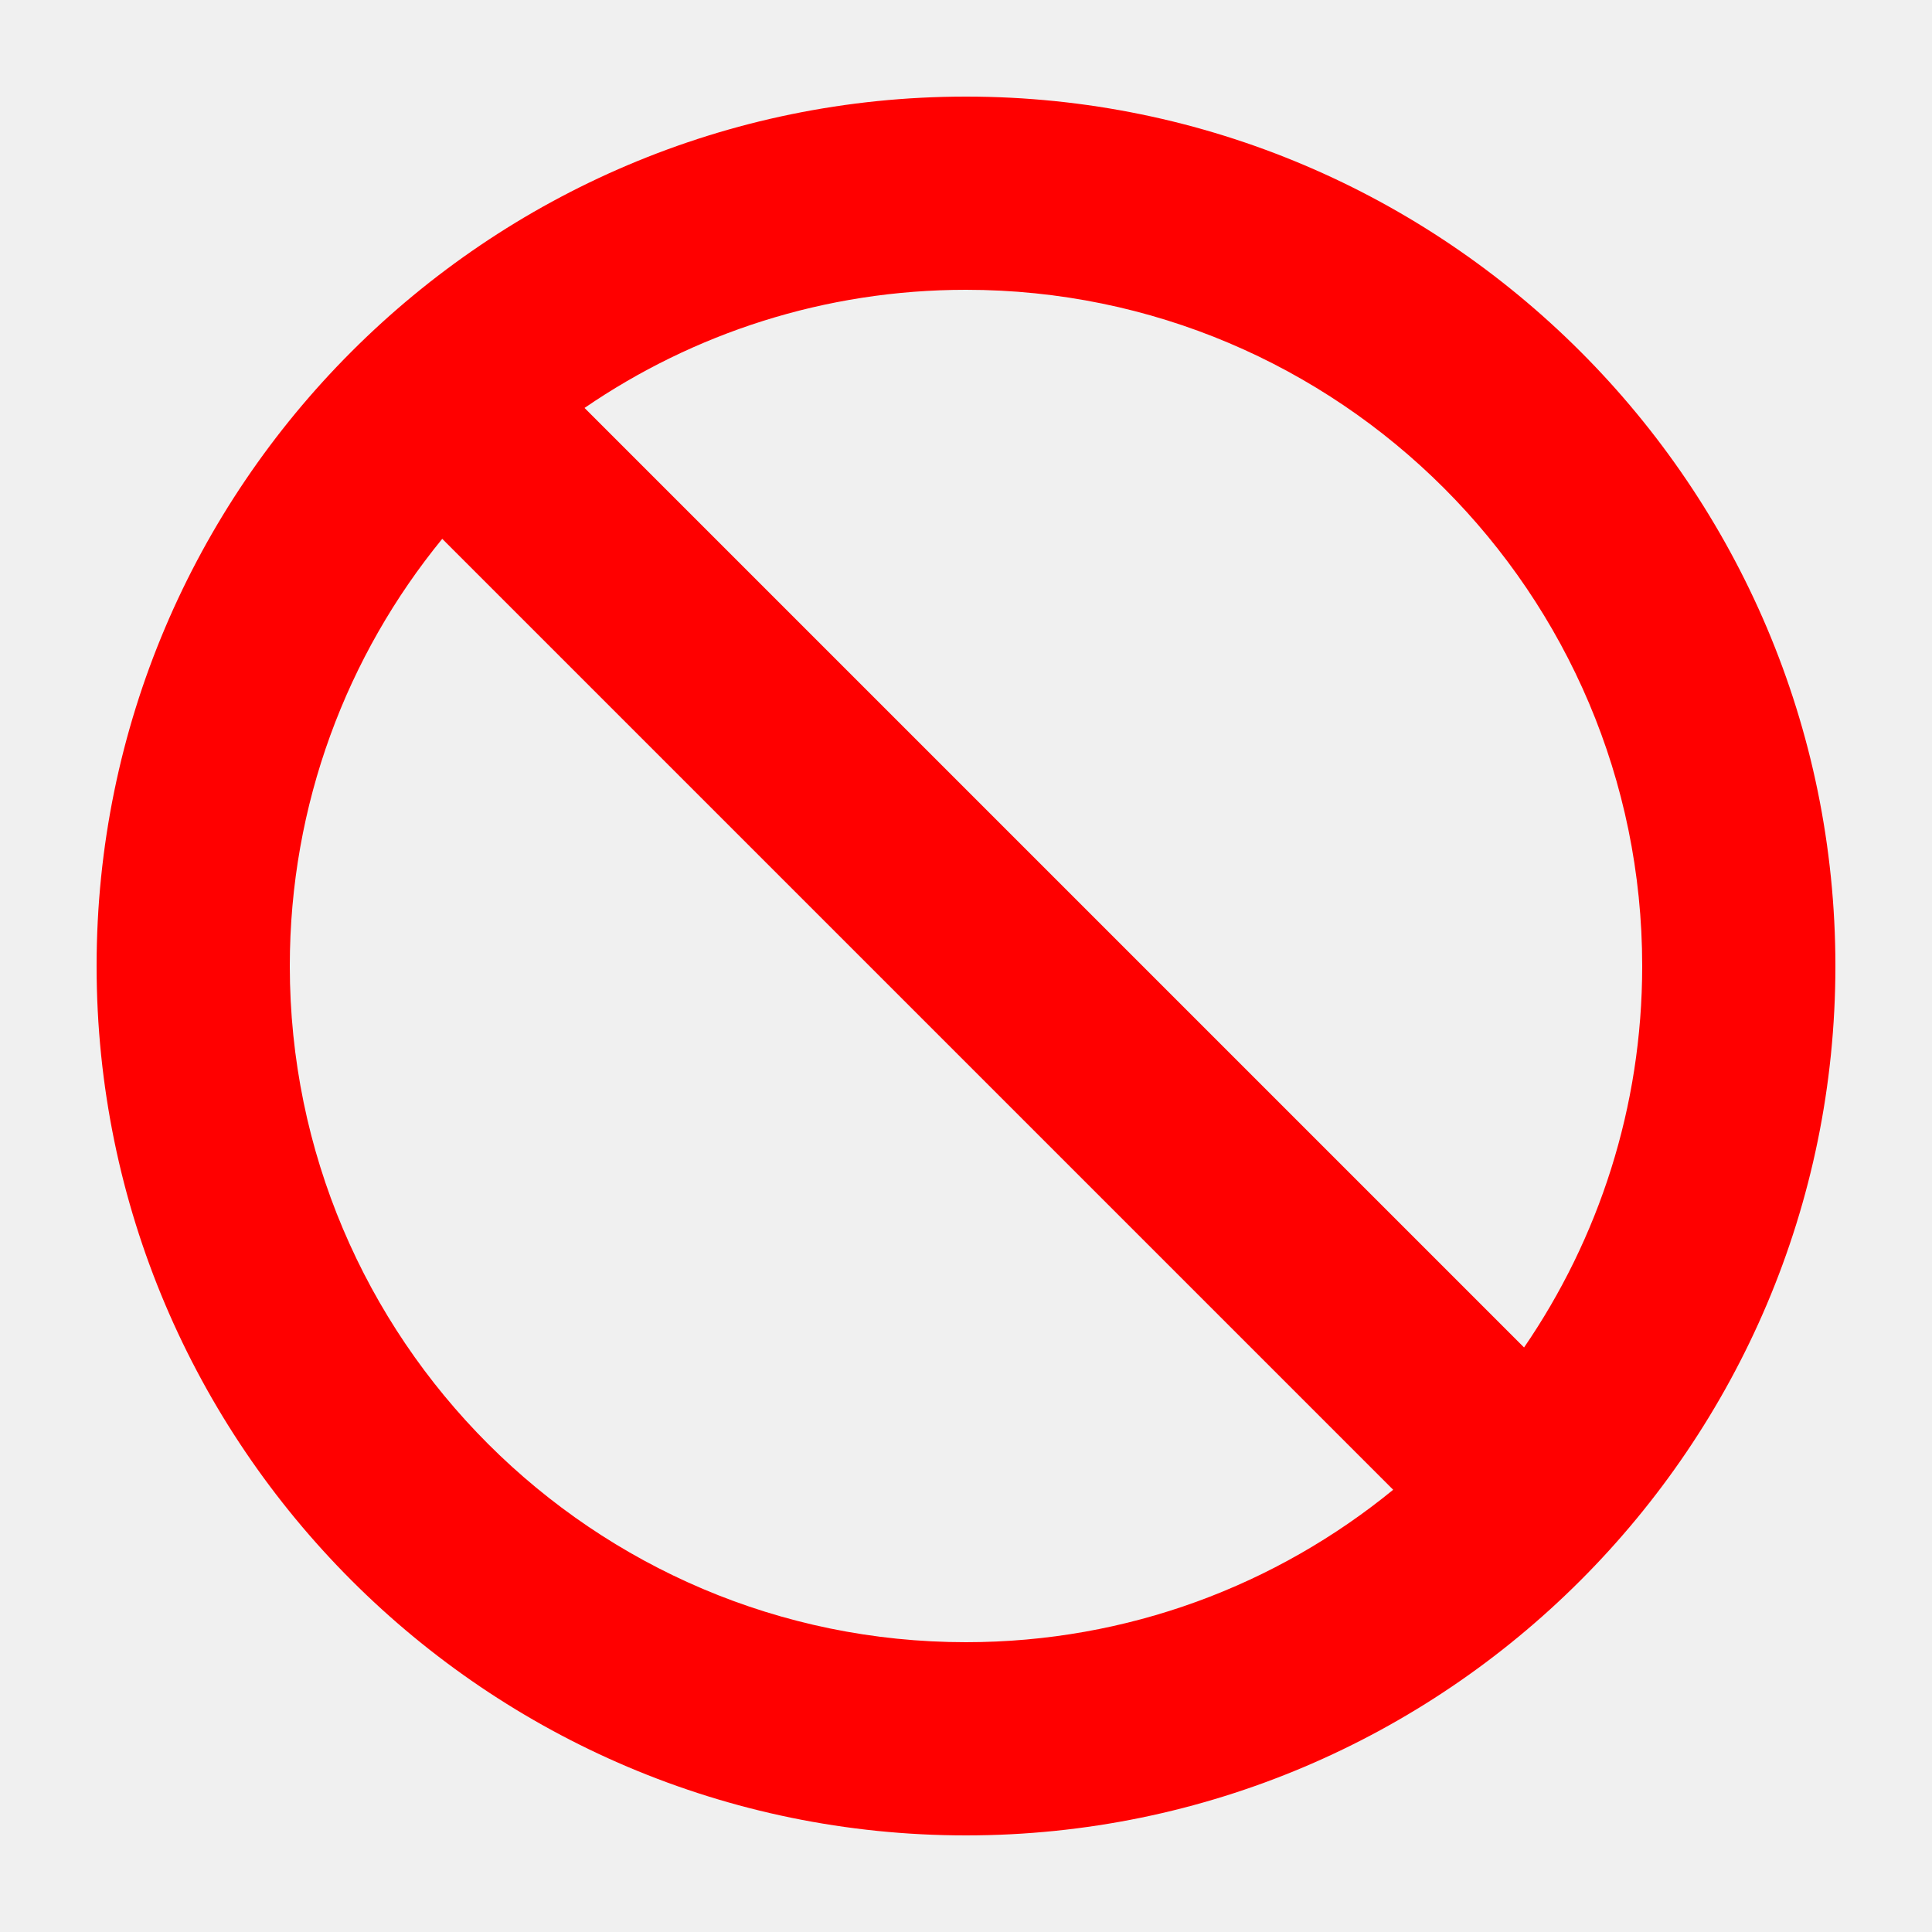
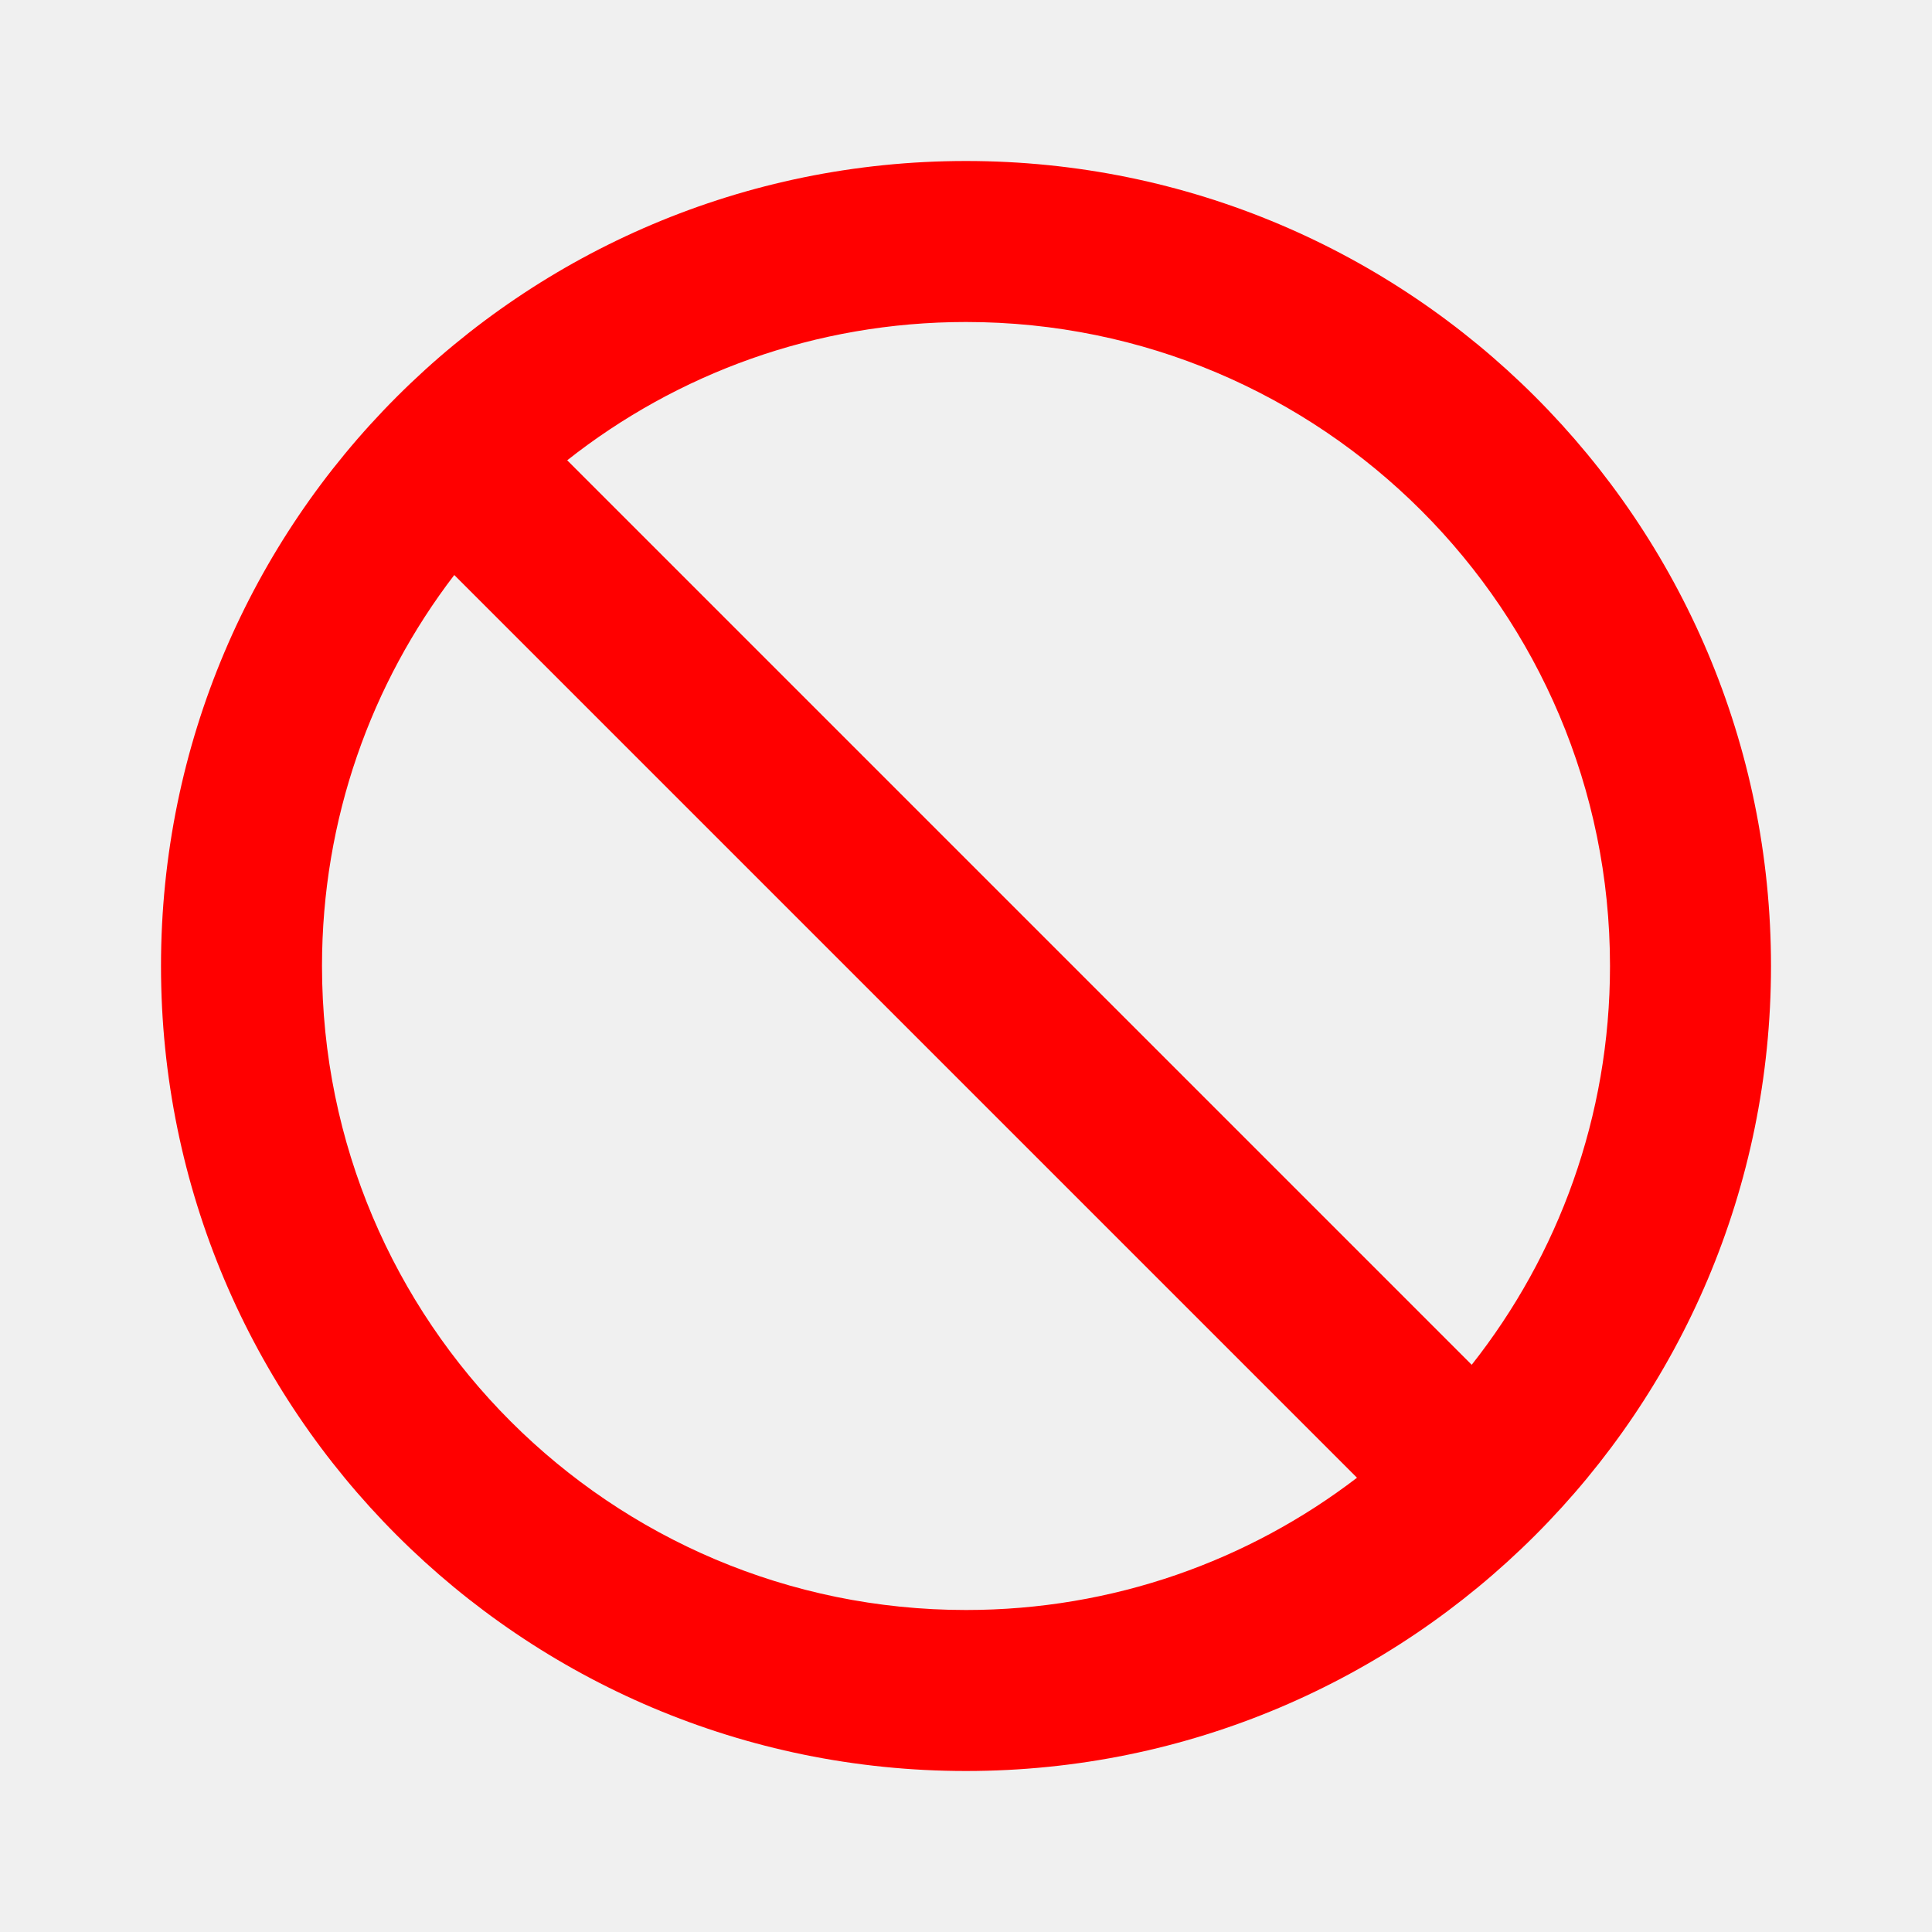
- <svg xmlns="http://www.w3.org/2000/svg" width="20" height="20" viewBox="0 0 20 20" fill="none">
-   <g clip-path="url(#clip0_9132_752)">
-     <path fill-rule="evenodd" clip-rule="evenodd" d="M1 10C1 5.038 5.038 1 10 1C14.962 1 19 5.038 19 10C19 14.962 14.962 19 10 19C5.038 19 1 14.962 1 10ZM3 10C3 13.86 6.14 17 10 17C11.676 17 13.216 16.408 14.422 15.422L4.578 5.578C3.592 6.784 3 8.324 3 10ZM15.777 13.949C16.548 12.824 17 11.464 17 10C17 6.14 13.86 3 10 3C8.536 3 7.176 3.452 6.051 4.223L15.777 13.949Z" fill="#FF0000" />
+ <svg xmlns="http://www.w3.org/2000/svg" width="24" height="24" viewBox="0 0 24 24" fill="none">
+   <g clip-path="url(#clip0_9132_754)">
+     <path fill-rule="evenodd" clip-rule="evenodd" d="M2 12C2 6.477 6.477 2 12 2C17.523 2 22 6.477 22 12C22 17.523 17.523 22 12 22C6.477 22 2 17.523 2 12ZM20 12C20 7.582 16.418 4 12 4C10.129 4 8.409 4.642 7.046 5.718L18.282 16.954C19.358 15.591 20 13.871 20 12ZM16.857 18.357L5.643 7.143C4.612 8.49 4 10.173 4 12C4 16.418 7.582 20 12 20C13.827 20 15.511 19.388 16.857 18.357Z" fill="#FF0000" />
  </g>
  <defs>
-     <clipPath id="clip0_9132_752">
-       <rect width="20" height="20" fill="white" />
+     <clipPath id="clip0_9132_754">
+       <rect width="24" height="24" fill="white" />
    </clipPath>
  </defs>
</svg>
